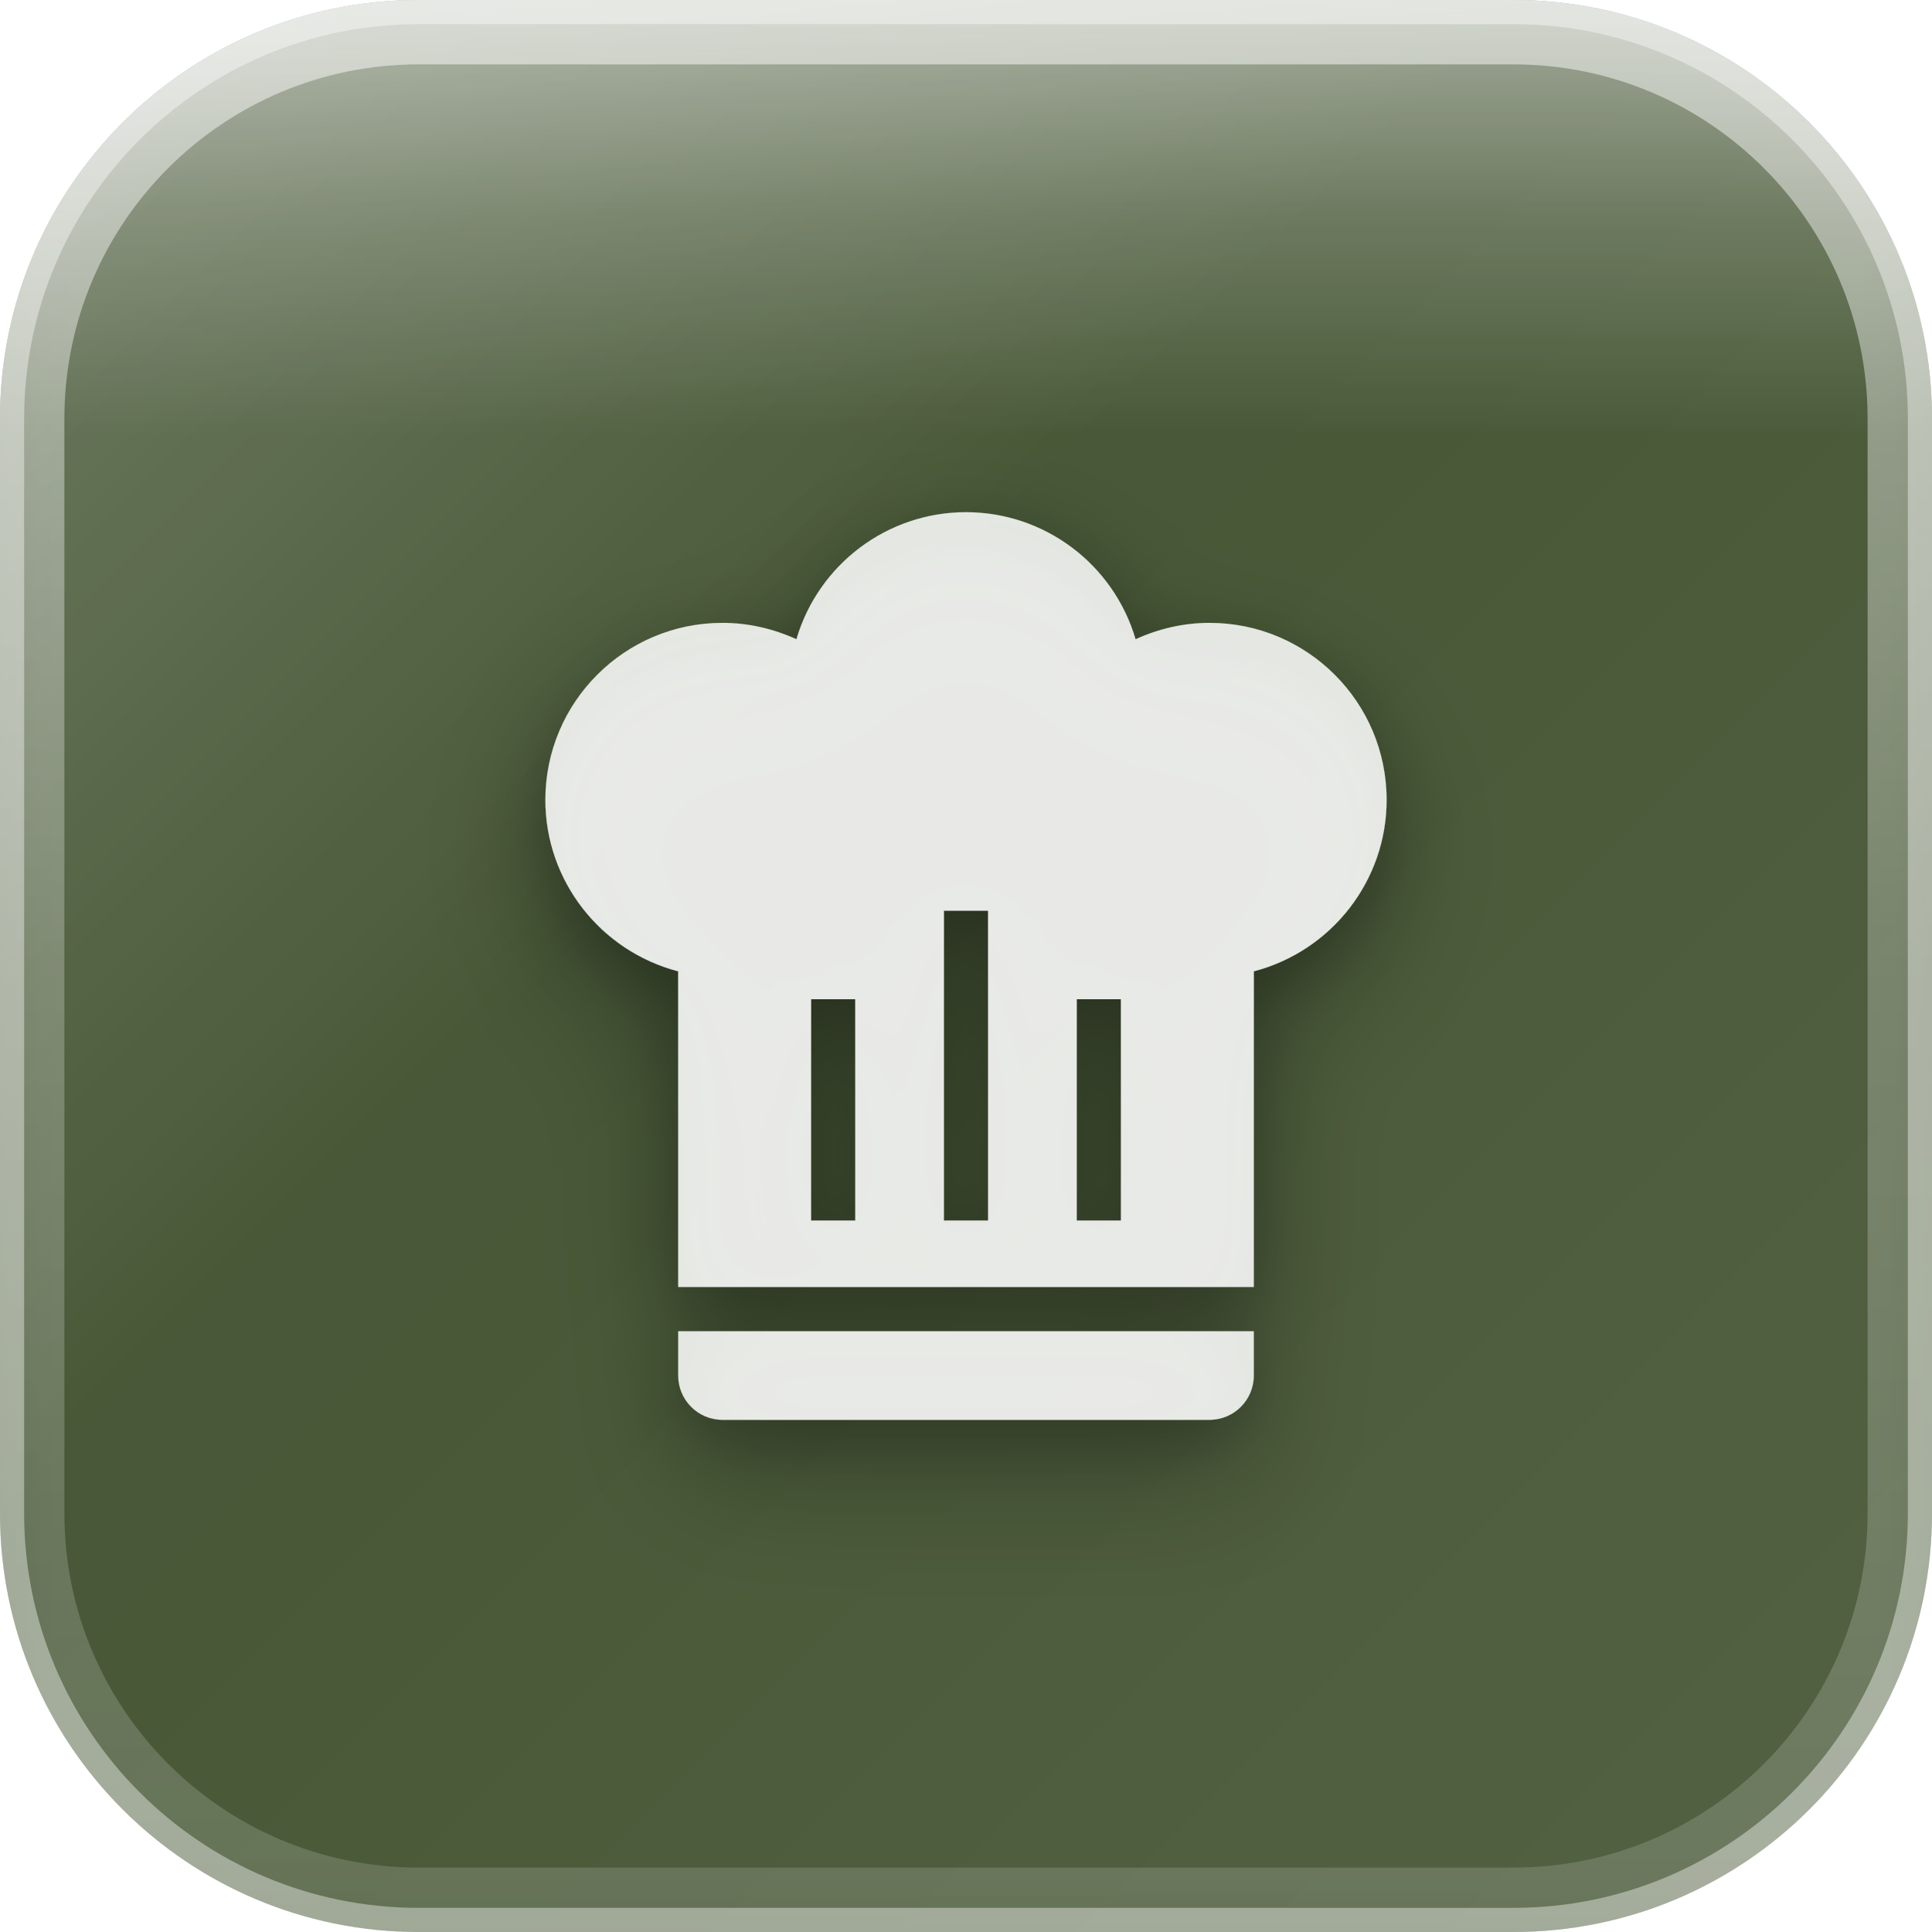
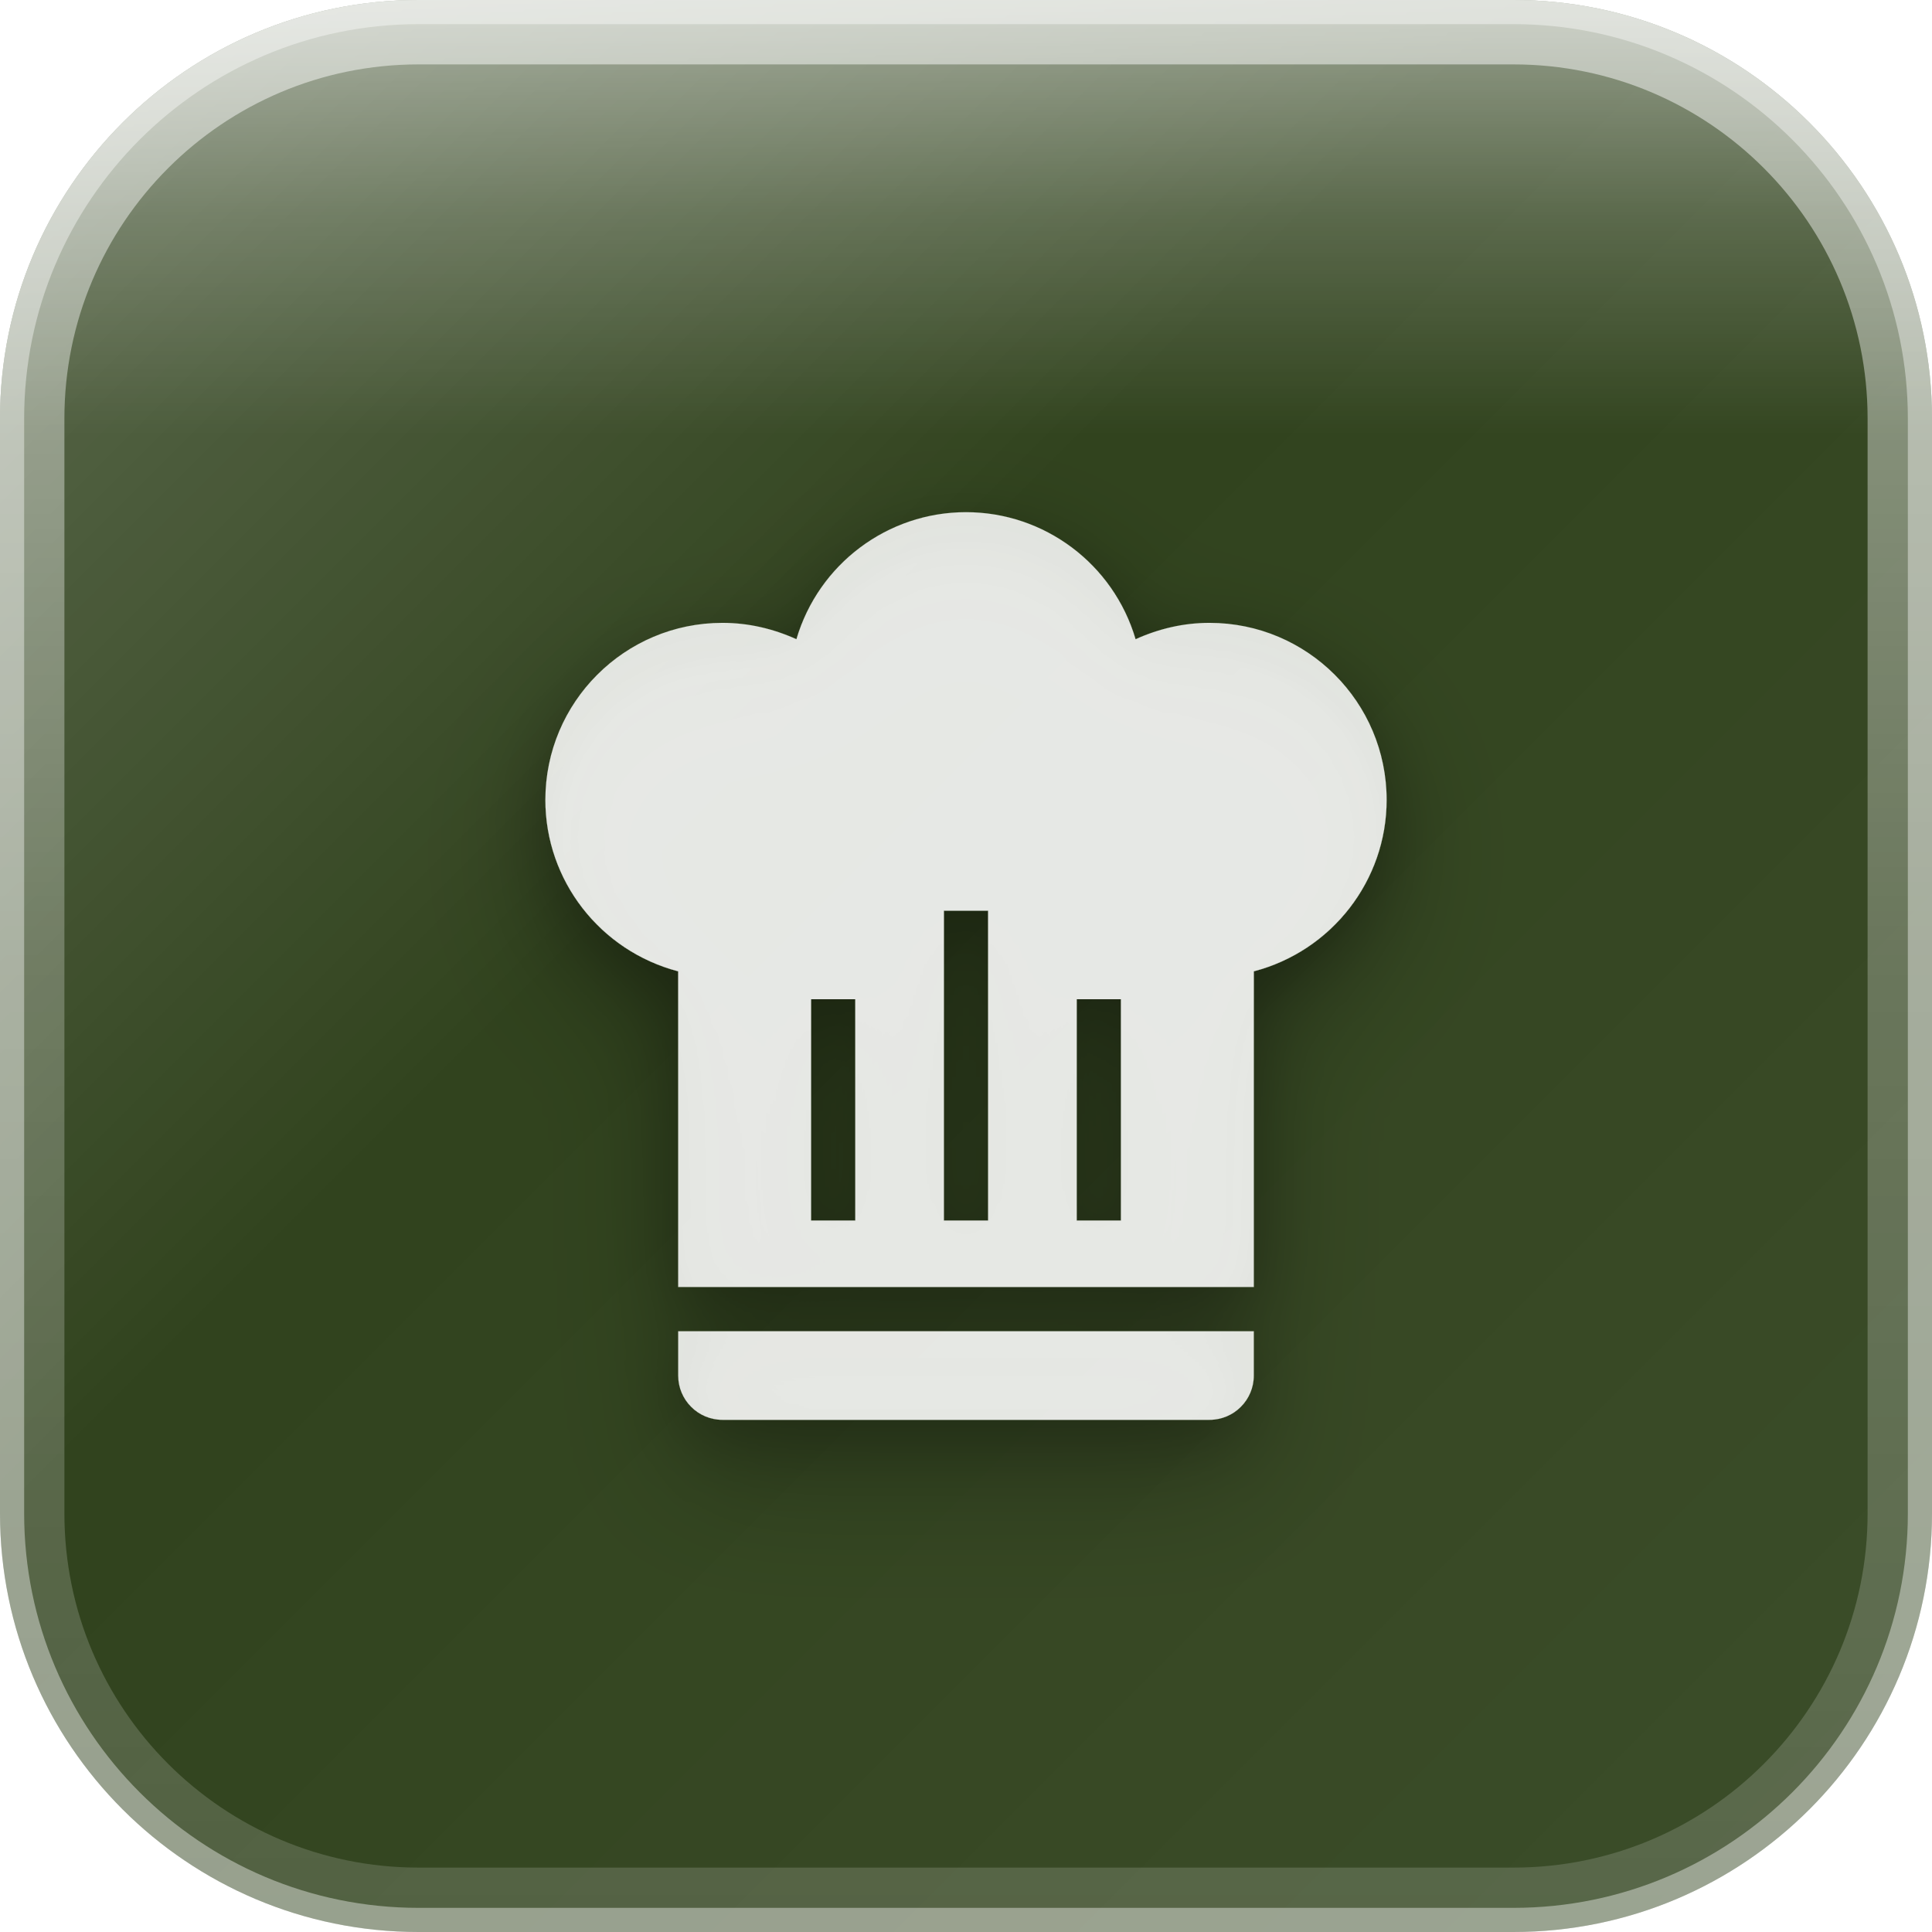
<svg xmlns="http://www.w3.org/2000/svg" width="60" height="60" viewBox="0 0 60 60">
  <defs>
    <linearGradient id="glassGradient" x1="0%" y1="0%" x2="100%" y2="100%">
      <stop offset="0%" style="stop-color:rgba(255,255,255,0.30)" />
      <stop offset="40%" style="stop-color:rgba(255,255,255,0.10)" />
      <stop offset="100%" style="stop-color:rgba(255,255,255,0.15)" />
    </linearGradient>
    <linearGradient id="specularHighlight" x1="50%" y1="0%" x2="50%" y2="100%">
      <stop offset="0%" style="stop-color:rgba(255,255,255,0.5)" />
      <stop offset="25%" style="stop-color:rgba(255,255,255,0.2)" />
      <stop offset="50%" style="stop-color:rgba(255,255,255,0)" />
    </linearGradient>
    <linearGradient id="edgeHighlight" x1="50%" y1="0%" x2="50%" y2="100%">
      <stop offset="0%" style="stop-color:rgba(255,255,255,0.5)" />
      <stop offset="50%" style="stop-color:rgba(255,255,255,0.25)" />
      <stop offset="100%" style="stop-color:rgba(255,255,255,0.15)" />
    </linearGradient>
-     <filter id="innerGlow" x="-50%" y="-50%" width="200%" height="200%">
-       <feGaussianBlur stdDeviation="1.2" result="blur" />
-       <feComposite in="SourceGraphic" in2="blur" operator="over" />
-     </filter>
    <filter id="iconShadow" x="-30%" y="-30%" width="160%" height="160%">
      <feGaussianBlur in="SourceAlpha" stdDeviation="1.5" result="blur1" />
      <feOffset in="blur1" dx="0" dy="1.2" result="offset1" />
      <feColorMatrix in="offset1" type="matrix" values="0 0 0 0 0  0 0 0 0 0  0 0 0 0 0  0 0 0 0.35 0" result="shadow1" />
      <feGaussianBlur in="SourceAlpha" stdDeviation="0.72" result="blur2" />
      <feOffset in="blur2" dx="0" dy="0.48" result="offset2" />
      <feColorMatrix in="offset2" type="matrix" values="0 0 0 0 0  0 0 0 0 0  0 0 0 0 0  0 0 0 0.25 0" result="shadow2" />
      <feMerge>
        <feMergeNode in="shadow1" />
        <feMergeNode in="shadow2" />
        <feMergeNode in="SourceGraphic" />
      </feMerge>
    </filter>
    <clipPath id="roundedClip">
      <rect x="0" y="0" width="60" height="60" rx="13" ry="13" />
    </clipPath>
  </defs>
  <g clip-path="url(#roundedClip)">
    <rect x="0" y="0" width="60" height="60" fill="#1a2e05" />
    <rect x="0" y="0" width="60" height="60" fill="url(#glassGradient)" />
    <rect x="0" y="0" width="60" height="27" fill="url(#specularHighlight)" />
-     <rect x="0" y="0" width="60" height="60" fill="rgba(255,255,255,0.06)" filter="url(#innerGlow)" />
  </g>
  <rect x="1" y="1" width="58" height="58" rx="12" ry="12" fill="none" stroke="url(#edgeHighlight)" stroke-width="2" />
  <rect x="0" y="0" width="60" height="60" rx="13" ry="13" fill="none" stroke="rgba(255,255,255,0.4)" stroke-width="1.5" />
  <g transform="translate(12.8125, 13.84375) scale(1.375)" filter="url(#iconShadow)">
    <path d="M12.5,1.5C10.73,1.5 9.17,2.67 8.67,4.37C8.14,4.13 7.58,4 7,4A4,4 0 0,0 3,8C3,9.82 4.24,11.41 6,11.87V19H19V11.87C20.76,11.41 22,9.82 22,8A4,4 0 0,0 18,4C17.42,4 16.86,4.13 16.33,4.37C15.83,2.67 14.27,1.5 12.5,1.5M12,10.5H13V17.5H12V10.5M9,12.5H10V17.5H9V12.5M15,12.5H16V17.5H15V12.5M6,20V21A1,1 0 0,0 7,22H18A1,1 0 0,0 19,21V20H6Z" fill="rgba(255,255,255,0.85)" fill-rule="evenodd" />
  </g>
</svg>
